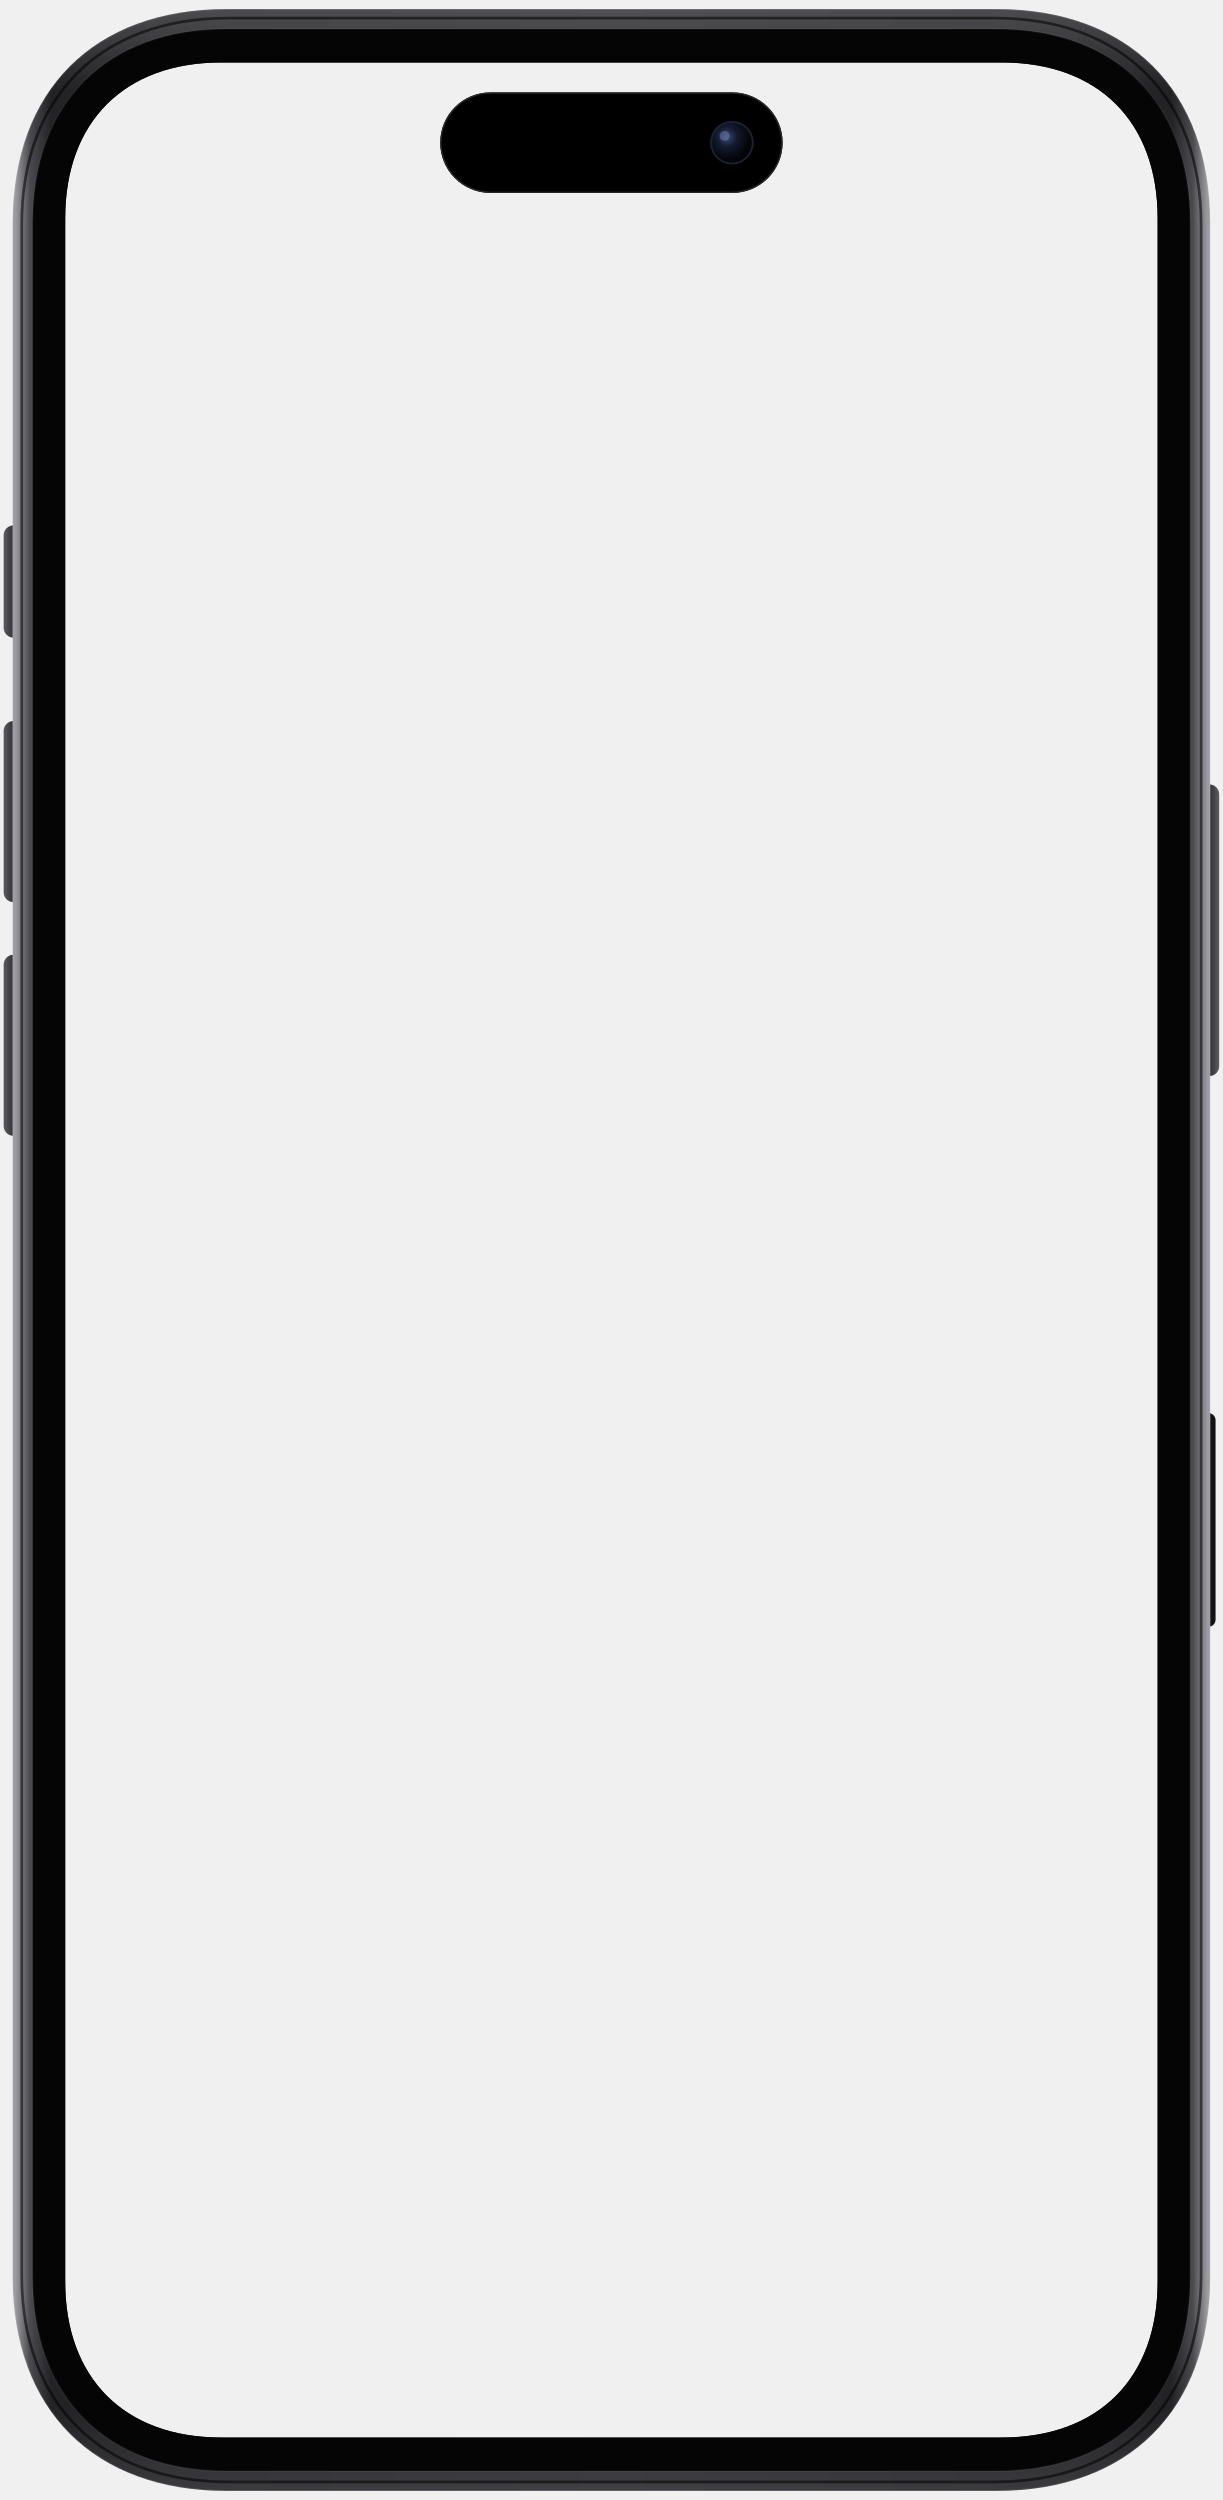
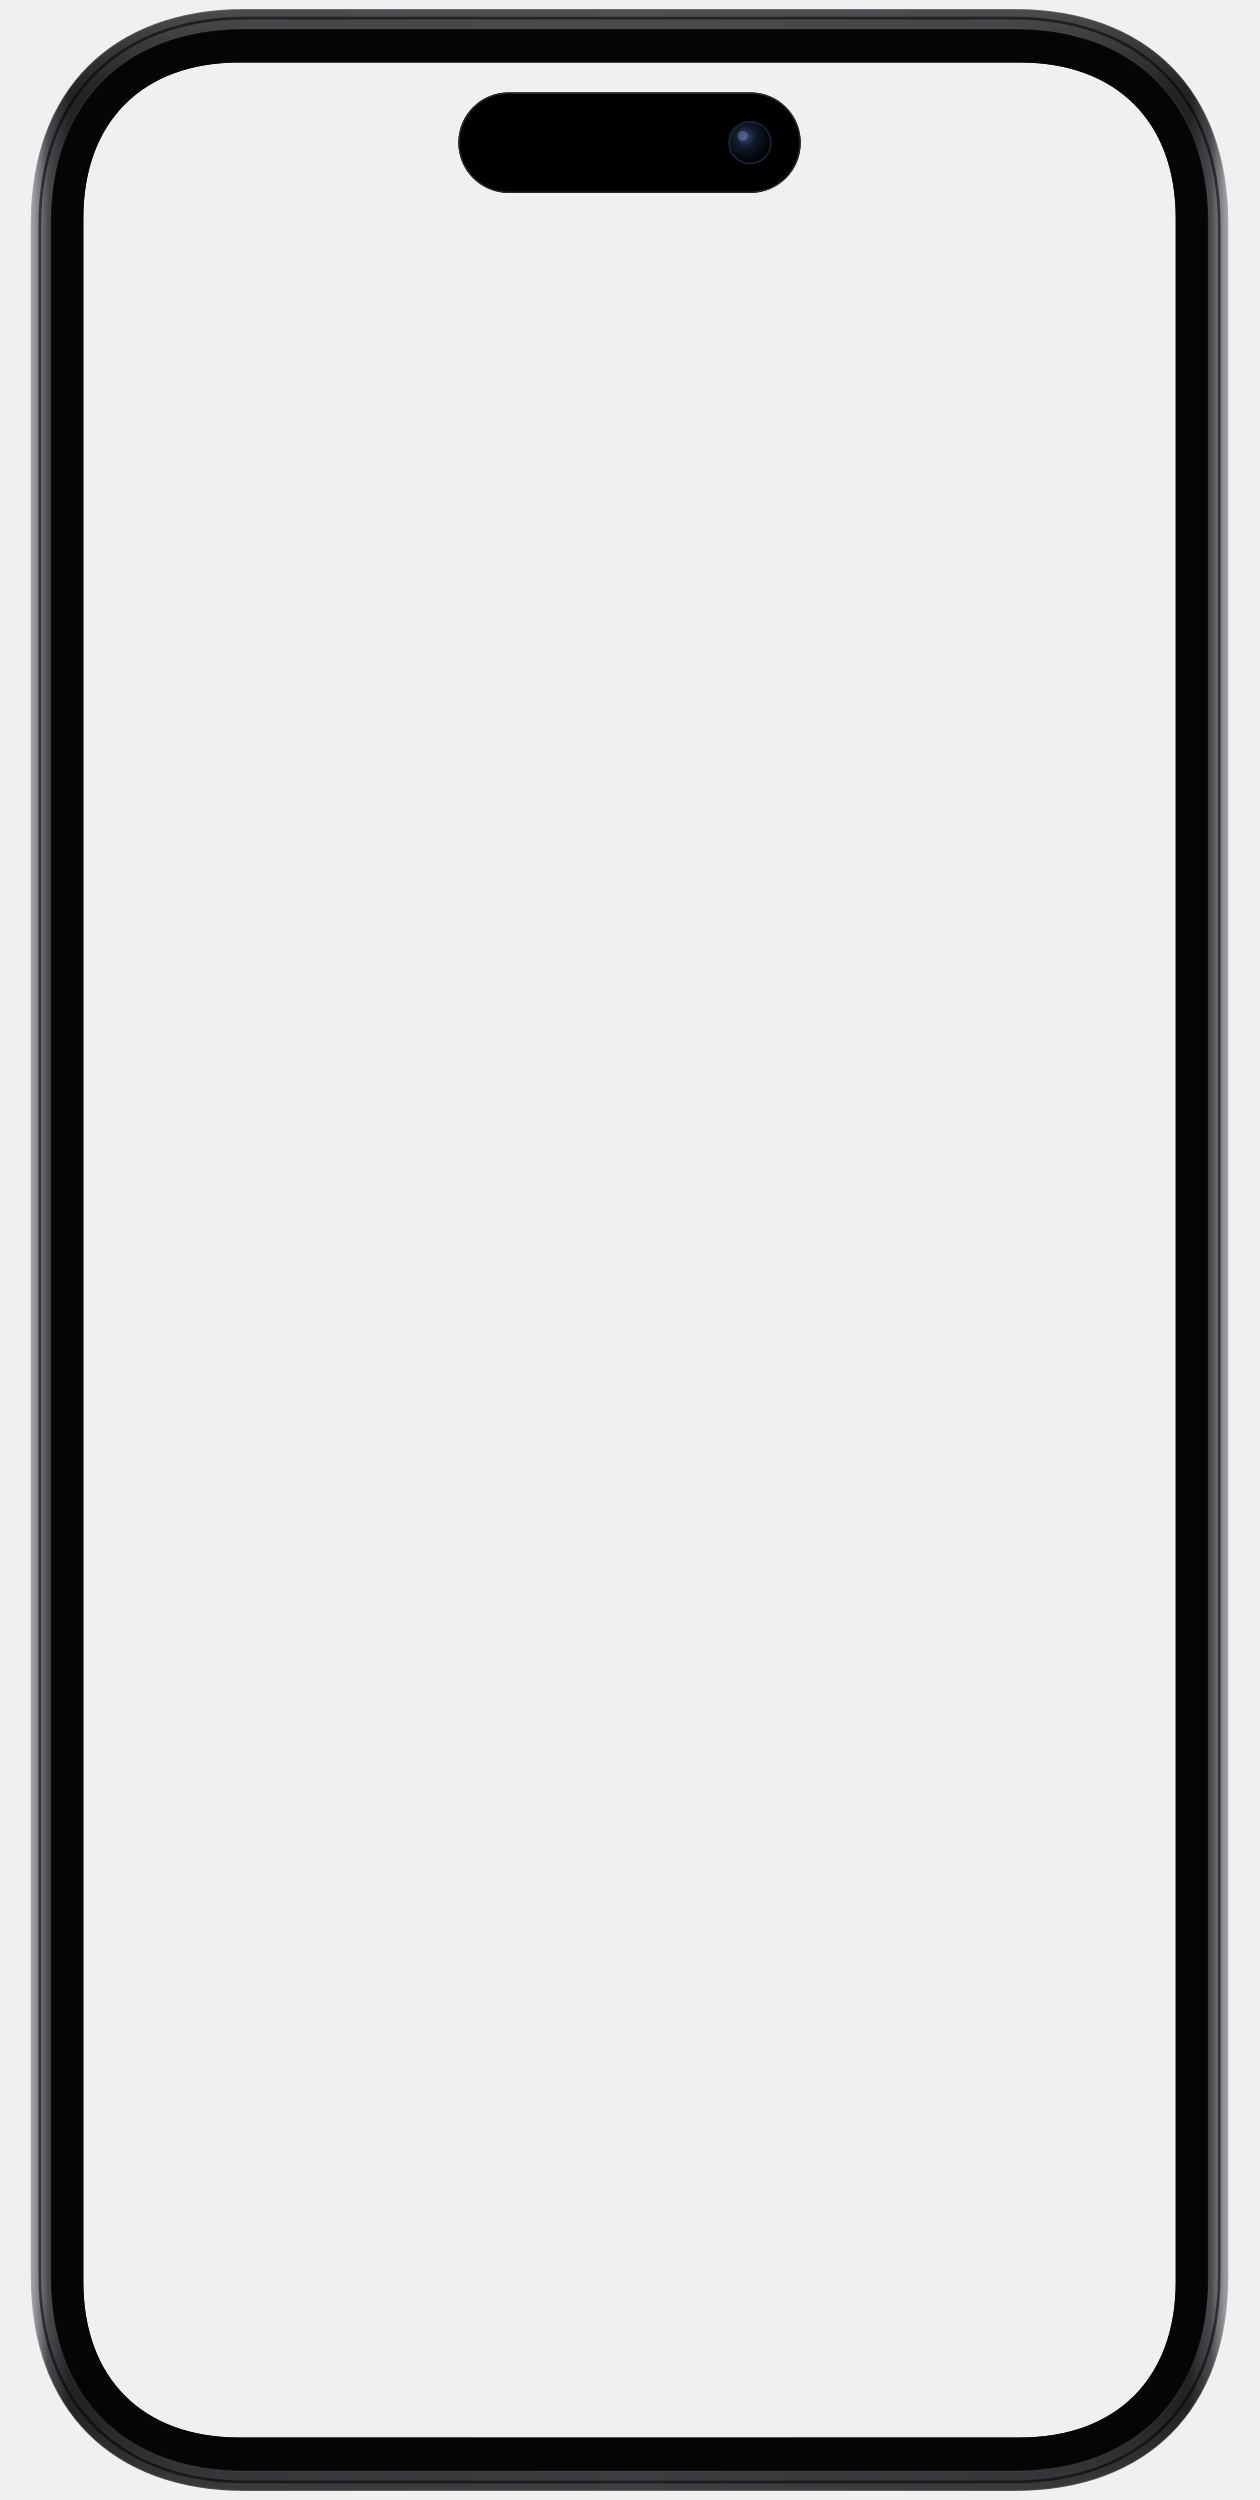
- <svg xmlns="http://www.w3.org/2000/svg" viewBox="0 0 1350 2760" width="1350" height="2760">
+ <svg xmlns="http://www.w3.org/2000/svg" viewBox="0 0 1390 2760" width="1390" height="2760">
  <defs>
    <linearGradient id="band" x1="0" y1="0" x2="1" y2="0">
      <stop offset="0" stop-color="#9a9aa0" />
      <stop offset="0.012" stop-color="#4a4a4f" />
      <stop offset="0.03" stop-color="#232326" />
      <stop offset="0.5" stop-color="#2c2c30" />
      <stop offset="0.97" stop-color="#232326" />
      <stop offset="0.988" stop-color="#4a4a4f" />
      <stop offset="1" stop-color="#9a9aa0" />
    </linearGradient>
    <linearGradient id="sheen" x1="0" y1="0" x2="0" y2="1">
      <stop offset="0" stop-color="#fff" stop-opacity="0.22" />
      <stop offset="0.04" stop-color="#fff" stop-opacity="0" />
      <stop offset="0.96" stop-color="#fff" stop-opacity="0" />
      <stop offset="1" stop-color="#fff" stop-opacity="0.12" />
    </linearGradient>
-     <linearGradient id="btn-l" x1="0" y1="0" x2="1" y2="0">
-       <stop offset="0" stop-color="#5c5c61" />
-       <stop offset="0.5" stop-color="#2e2e32" />
-       <stop offset="1" stop-color="#1b1b1e" />
-     </linearGradient>
-     <linearGradient id="btn-r" x1="1" y1="0" x2="0" y2="0">
-       <stop offset="0" stop-color="#5c5c61" />
-       <stop offset="0.5" stop-color="#2e2e32" />
-       <stop offset="1" stop-color="#1b1b1e" />
-     </linearGradient>
    <radialGradient id="lens" cx="0.38" cy="0.36" r="0.7">
      <stop offset="0" stop-color="#3b4a72" />
      <stop offset="0.35" stop-color="#121a2e" />
      <stop offset="0.75" stop-color="#05070c" />
      <stop offset="1" stop-color="#000" />
    </radialGradient>
  </defs>
-   <rect x="4" y="580" width="22" height="124" rx="11" fill="url(#btn-l)" />
-   <rect x="4" y="796" width="22" height="200" rx="11" fill="url(#btn-l)" />
-   <rect x="4" y="1054" width="22" height="200" rx="11" fill="url(#btn-l)" />
-   <rect x="1324" y="866" width="22" height="322" rx="11" fill="url(#btn-r)" />
-   <rect x="1326" y="1560" width="16" height="236" rx="8" fill="#121214" />
-   <rect x="1327" y="1564" width="6" height="228" rx="3" fill="#fff" fill-opacity="0.08" />
-   <path fill-rule="evenodd" fill="url(#band)" d="M250 10 H1100 C1246.32 10 1336 99.68 1336 246 V2514 C1336 2660.32 1246.32 2750 1100 2750 H250 C103.68 2750 14 2660.32 14 2514 V246 C14 99.68 103.68 10 250 10 Z M244 69 H1106 C1212.64 69 1278 134.36 1278 241 V2519 C1278 2625.64 1212.64 2691 1106 2691 H244 C137.36 2691 72 2625.64 72 2519 V241 C72 134.36 137.36 69 244 69 Z" />
-   <path fill-rule="evenodd" fill="url(#sheen)" d="M250 10 H1100 C1246.32 10 1336 99.68 1336 246 V2514 C1336 2660.32 1246.32 2750 1100 2750 H250 C103.68 2750 14 2660.32 14 2514 V246 C14 99.68 103.68 10 250 10 Z M244 69 H1106 C1212.64 69 1278 134.36 1278 241 V2519 C1278 2625.64 1212.64 2691 1106 2691 H244 C137.36 2691 72 2625.64 72 2519 V241 C72 134.36 137.36 69 244 69 Z" />
-   <path fill="none" stroke="#000" stroke-opacity="0.55" stroke-width="3" d="M252 20 H1098 C1239.36 20 1326 106.64 1326 248 V2512 C1326 2653.36 1239.36 2740 1098 2740 H252 C110.64 2740 24 2653.36 24 2512 V248 C24 106.64 110.64 20 252 20 Z" />
-   <path fill="none" stroke="#fff" stroke-opacity="0.12" stroke-width="2" d="M250 10 H1100 C1246.32 10 1336 99.68 1336 246 V2514 C1336 2660.32 1246.32 2750 1100 2750 H250 C103.68 2750 14 2660.32 14 2514 V246 C14 99.68 103.68 10 250 10 Z" />
-   <path fill-rule="evenodd" fill="#050506" d="M250 32 H1100 C1232.68 32 1314 113.32 1314 246 V2514 C1314 2646.68 1232.68 2728 1100 2728 H250 C117.32 2728 36 2646.68 36 2514 V246 C36 113.32 117.32 32 250 32 Z M244 69 H1106 C1212.64 69 1278 134.36 1278 241 V2519 C1278 2625.64 1212.64 2691 1106 2691 H244 C137.36 2691 72 2625.64 72 2519 V241 C72 134.36 137.36 69 244 69 Z" />
-   <path fill="none" stroke="#fff" stroke-opacity="0.05" stroke-width="2" d="M250 32 H1100 C1232.68 32 1314 113.32 1314 246 V2514 C1314 2646.68 1232.68 2728 1100 2728 H250 C117.32 2728 36 2646.68 36 2514 V246 C36 113.32 117.32 32 250 32 Z" />
-   <rect x="486" y="102" width="378" height="111" rx="55.5" fill="#000" />
-   <rect x="486.75" y="102.75" width="376.5" height="109.5" rx="54.75" fill="none" stroke="#2a2a2e" stroke-width="1.5" />
-   <circle cx="808" cy="157.5" r="23" fill="url(#lens)" />
-   <circle cx="808" cy="157.5" r="23" fill="none" stroke="#1d2233" stroke-width="2" />
-   <circle cx="800" cy="150" r="5.5" fill="#8aa0d8" fill-opacity="0.35" />
+   <g transform="translate(20 0)">
+     <path fill-rule="evenodd" fill="url(#band)" d="M250 10 H1100 C1246.32 10 1336 99.68 1336 246 V2514 C1336 2660.32 1246.32 2750 1100 2750 H250 C103.68 2750 14 2660.32 14 2514 V246 C14 99.68 103.68 10 250 10 Z M244 69 H1106 C1212.64 69 1278 134.36 1278 241 V2519 C1278 2625.64 1212.64 2691 1106 2691 H244 C137.36 2691 72 2625.64 72 2519 V241 C72 134.36 137.36 69 244 69 Z" />
+     <path fill-rule="evenodd" fill="url(#sheen)" d="M250 10 H1100 C1246.32 10 1336 99.68 1336 246 V2514 C1336 2660.32 1246.32 2750 1100 2750 H250 C103.68 2750 14 2660.32 14 2514 V246 C14 99.68 103.68 10 250 10 Z M244 69 H1106 C1212.64 69 1278 134.36 1278 241 V2519 C1278 2625.64 1212.64 2691 1106 2691 H244 C137.36 2691 72 2625.64 72 2519 V241 C72 134.36 137.36 69 244 69 Z" />
+     <path fill="none" stroke="#000" stroke-opacity="0.55" stroke-width="3" d="M252 20 H1098 C1239.36 20 1326 106.64 1326 248 V2512 C1326 2653.36 1239.36 2740 1098 2740 H252 C110.64 2740 24 2653.36 24 2512 V248 C24 106.64 110.64 20 252 20 Z" />
+     <path fill="none" stroke="#fff" stroke-opacity="0.12" stroke-width="2" d="M250 10 H1100 C1246.32 10 1336 99.68 1336 246 V2514 C1336 2660.32 1246.32 2750 1100 2750 H250 C103.68 2750 14 2660.32 14 2514 V246 C14 99.68 103.68 10 250 10 Z" />
+     <path fill-rule="evenodd" fill="#050506" d="M250 32 H1100 C1232.68 32 1314 113.32 1314 246 V2514 C1314 2646.68 1232.68 2728 1100 2728 H250 C117.32 2728 36 2646.68 36 2514 V246 C36 113.32 117.32 32 250 32 Z M244 69 H1106 C1212.64 69 1278 134.36 1278 241 V2519 C1278 2625.64 1212.64 2691 1106 2691 H244 C137.36 2691 72 2625.64 72 2519 V241 C72 134.36 137.36 69 244 69 Z" />
+     <path fill="none" stroke="#fff" stroke-opacity="0.05" stroke-width="2" d="M250 32 H1100 C1232.68 32 1314 113.32 1314 246 V2514 C1314 2646.68 1232.68 2728 1100 2728 H250 C117.32 2728 36 2646.68 36 2514 V246 C36 113.32 117.32 32 250 32 Z" />
+     <rect x="486" y="102" width="378" height="111" rx="55.5" fill="#000" />
+     <rect x="486.75" y="102.75" width="376.5" height="109.5" rx="54.75" fill="none" stroke="#2a2a2e" stroke-width="1.5" />
+     <circle cx="808" cy="157.5" r="23" fill="url(#lens)" />
+     <circle cx="808" cy="157.5" r="23" fill="none" stroke="#1d2233" stroke-width="2" />
+     <circle cx="800" cy="150" r="5.5" fill="#8aa0d8" fill-opacity="0.35" />
+   </g>
</svg>
